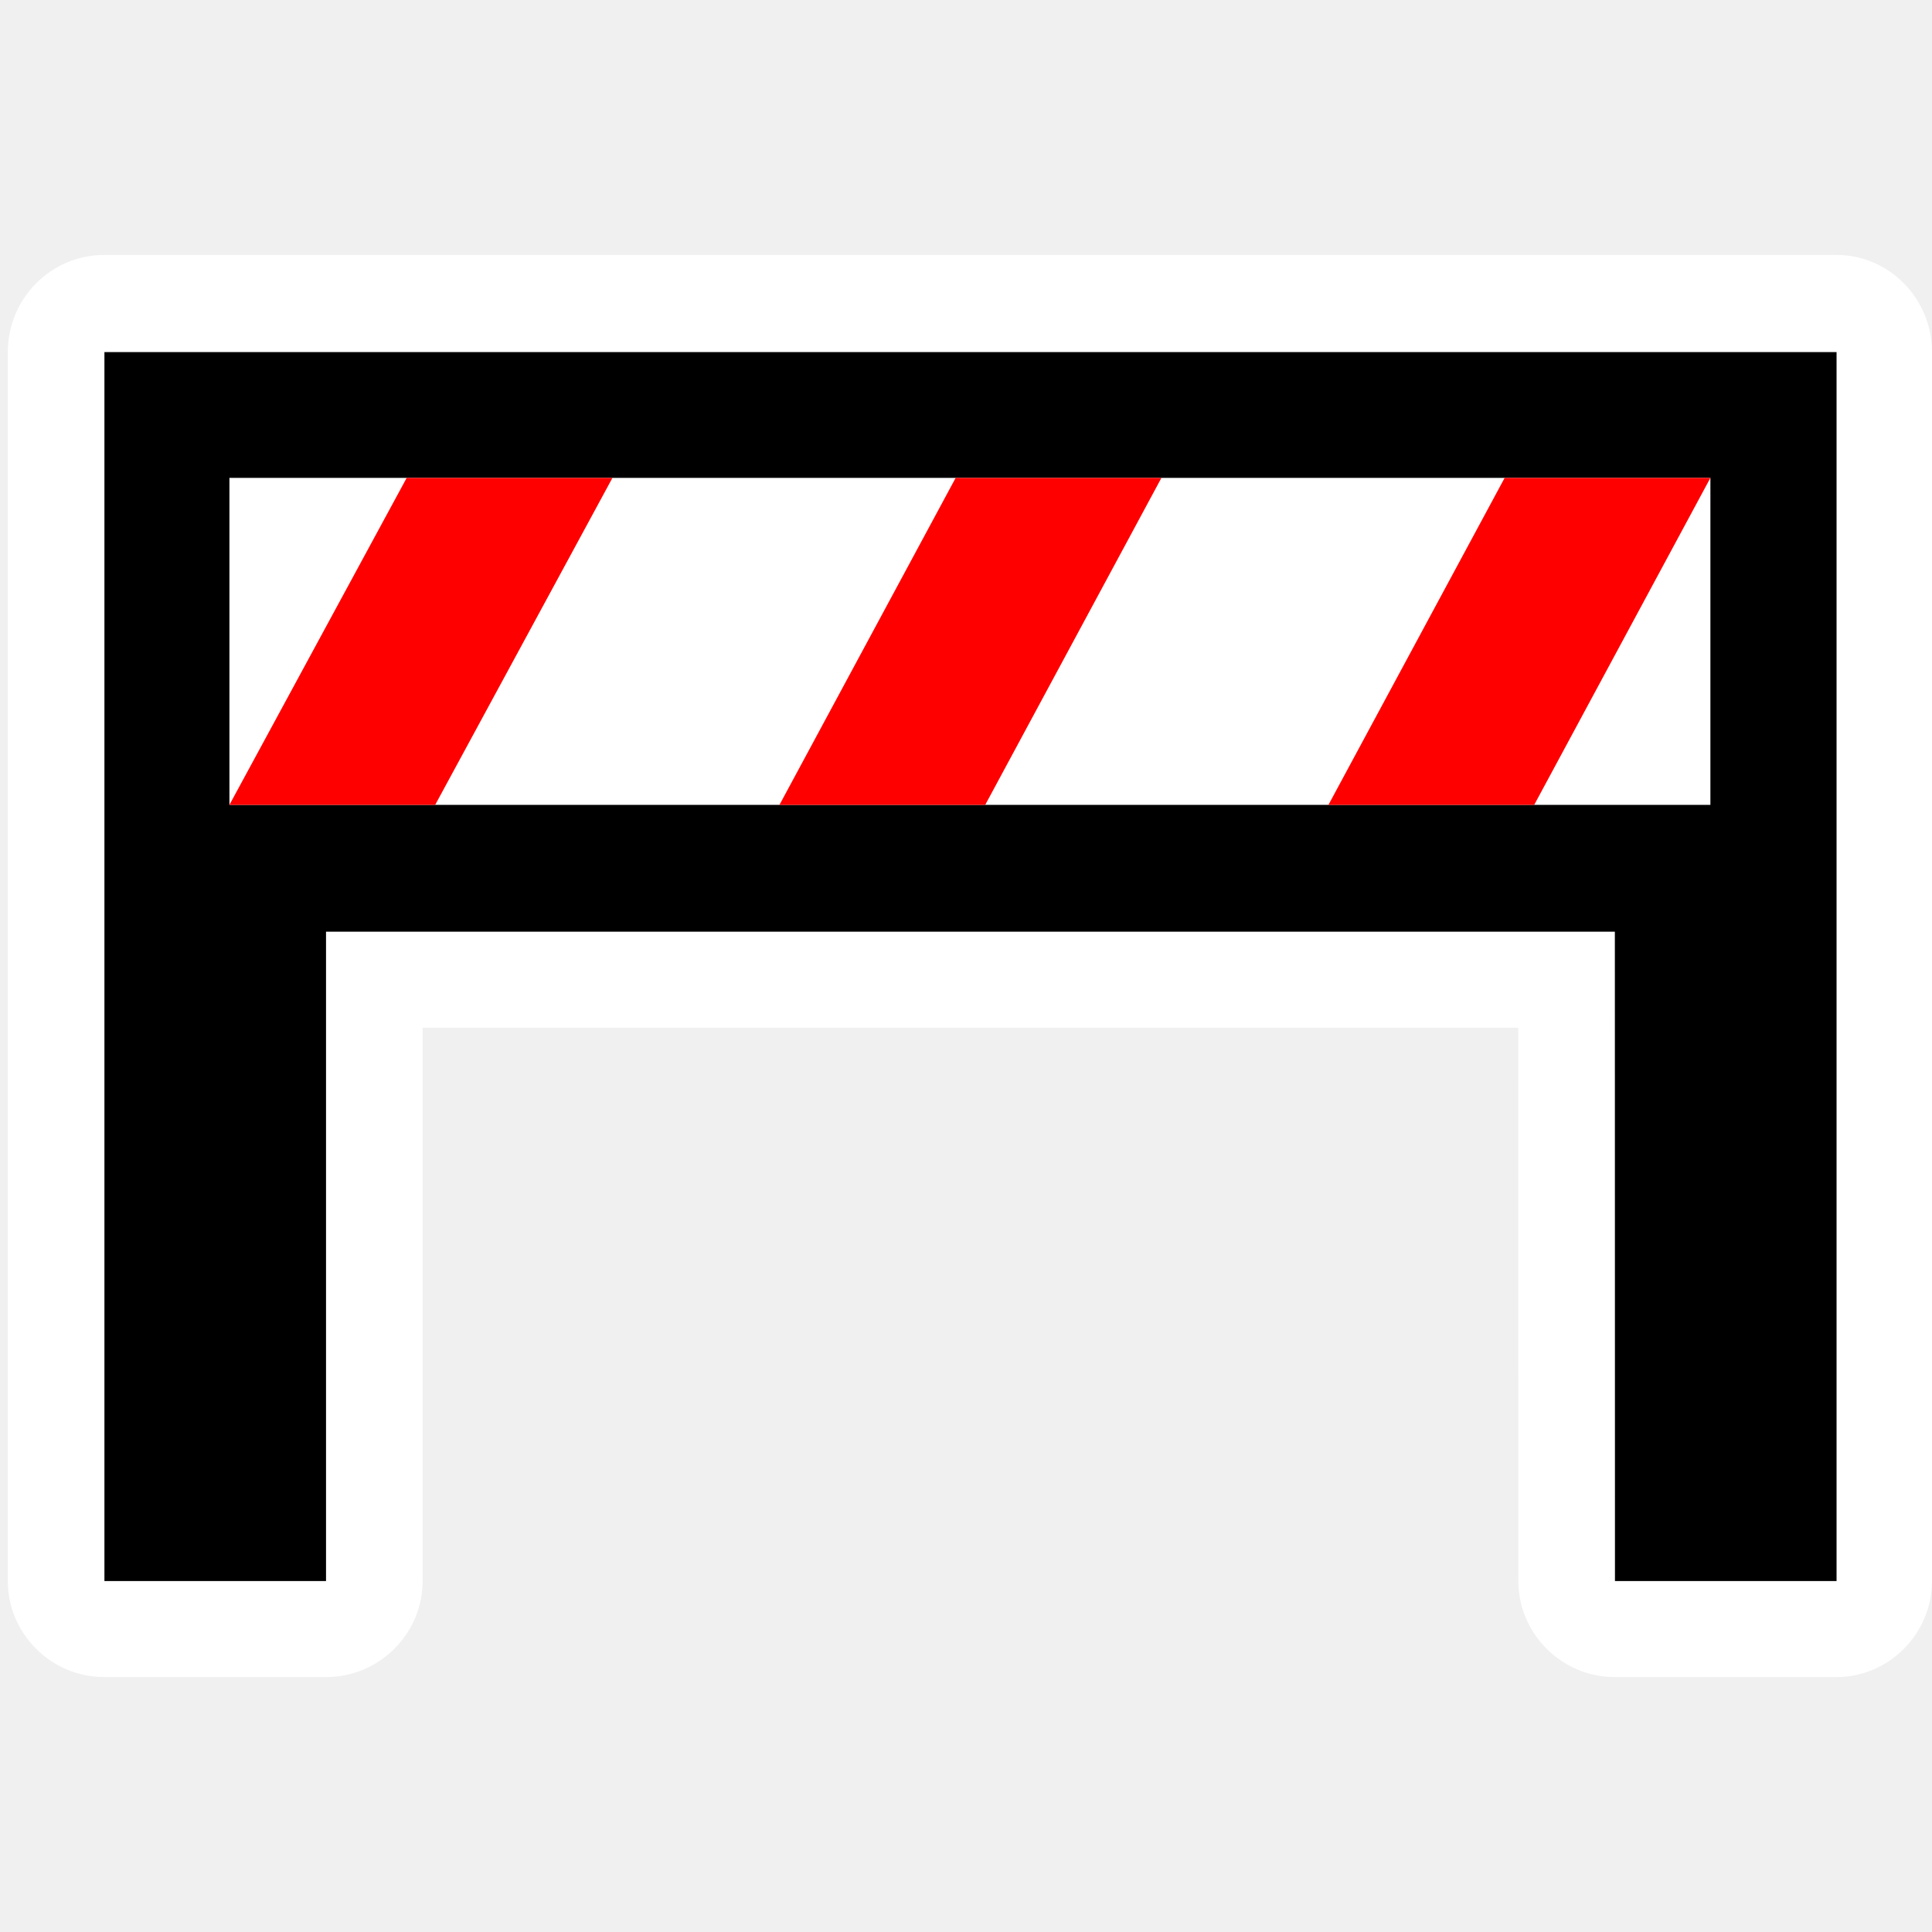
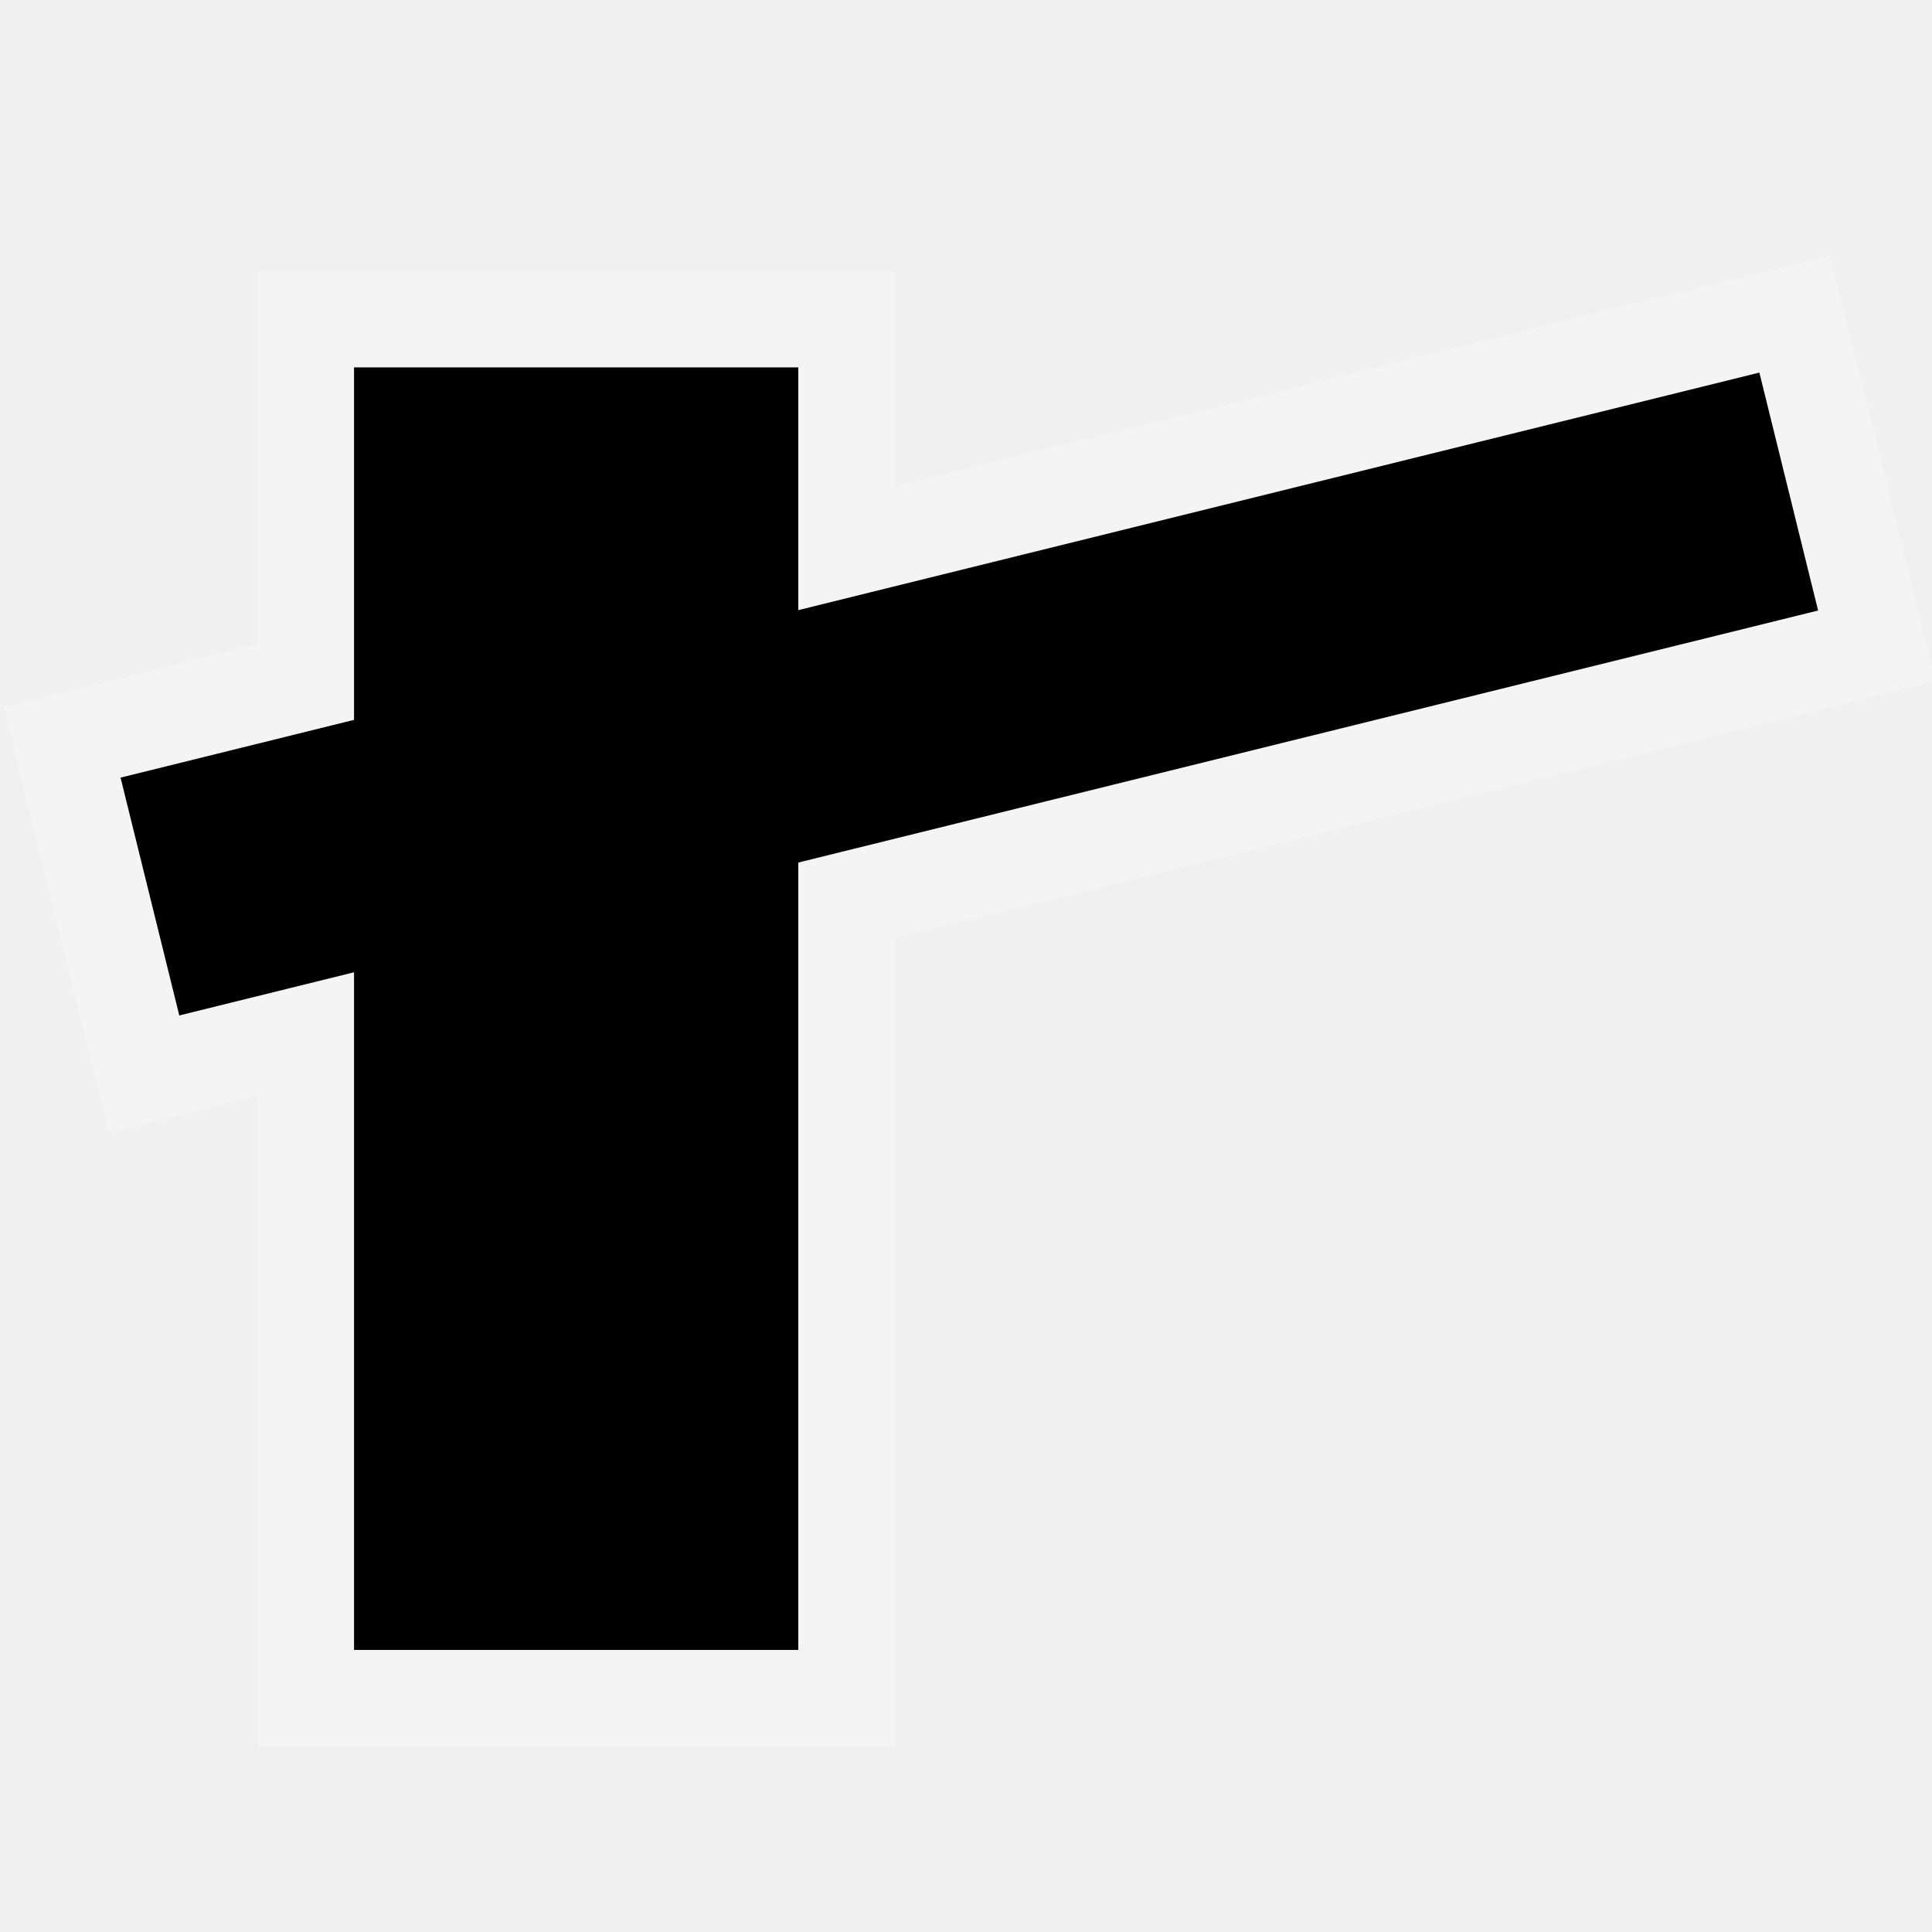
- <svg xmlns="http://www.w3.org/2000/svg" version="1.1" id="Layer_1" x="0px" y="0px" width="20px" height="20px" viewBox="0 0 20 20" enable-background="new 0 0 20 20" xml:space="preserve">
-   <defs id="defs13" />
-   <path id="path4148" d="m 15.717,10.639 -11.342,0 0,5.728 c 0,0.544 -0.447,0.994 -1,0.994 l -2.294,0 c -0.553,0 -1,-0.45 -1,-0.994 l 0,-12.722 c 0,-0.556 0.447,-1.006 1,-1.006 5.977,0 11.954,0 17.931,0 C 19.553,2.639 20,3.089 20,3.645 l 0,12.722 c 0,0.544 -0.447,0.994 -0.988,0.994 l -2.294,0 c -0.553,0 -1,-0.45 -1,-0.994 z" style="fill:#ffffff;fill-opacity:1;fill-rule:evenodd;stroke:none" />
-   <path id="path4150" d="m 16.717,9.645 -13.342,0 0,6.722 -2.294,0 0,-12.722 c 5.977,0 11.954,0 17.931,0 l 0,12.722 -2.294,0 z" style="fill:#000000;fill-opacity:1;fill-rule:nonzero;stroke:none" />
-   <path id="path4152" d="m 17.706,4.947 -15.331,0 0,3.385 15.331,0 z" style="fill:#ffffff;fill-opacity:1;fill-rule:nonzero;stroke:none" />
-   <path style="fill:#ff0000;fill-opacity:1;fill-rule:nonzero;stroke:none" d="m 17.706,4.947 -1.824,3.385 -2.13,0 1.824,-3.385 z" id="path3341" />
-   <path style="fill:#ff0000;fill-opacity:1;fill-rule:nonzero;stroke:none" d="m 12.023,4.947 -2.13,0 -1.824,3.385 2.13,0 z" id="path3339" />
-   <path style="fill:#ff0000;fill-opacity:1;fill-rule:nonzero;stroke:none" d="m 6.34,4.947 -2.13,0 -1.835,3.385 2.13,0 z" id="path4154" />
+ <svg xmlns="http://www.w3.org/2000/svg" version="1.1" id="Vrstva_1" x="0px" y="0px" width="20px" height="20px" viewBox="0 0 20 20" enable-background="new 0 0 20 20" xml:space="preserve">
+   <g>
+     <polygon points="3.165,17.58 3.165,10.704 1.49,11.118 0.643,7.685 3.165,7.061 3.165,3.303 8.764,3.303 8.764,5.677 18.578,3.251    19.427,6.685 8.764,9.32 8.764,17.58  " />
+     <path fill="#F4F4F4" d="M8.264,3.803v2.513l9.949-2.459l0.608,2.463L8.264,8.929v8.151H3.665v-7.015l-1.809,0.447L1.248,8.05   l2.417-0.598V3.803H8.264 M18.944,2.646l-0.972,0.24L9.264,5.038V3.803v-1h-1H3.665h-1v1v2.867l-1.657,0.41l-0.97,0.24l0.24,0.971   l0.608,2.463l0.24,0.971l0.971-0.24l0.569-0.141v5.737v1h1h4.599h1v-1V9.711l9.798-2.421l0.971-0.24l-0.24-0.971l-0.608-2.463   L18.944,2.646L18.944,2.646z" />
+   </g>
</svg>
